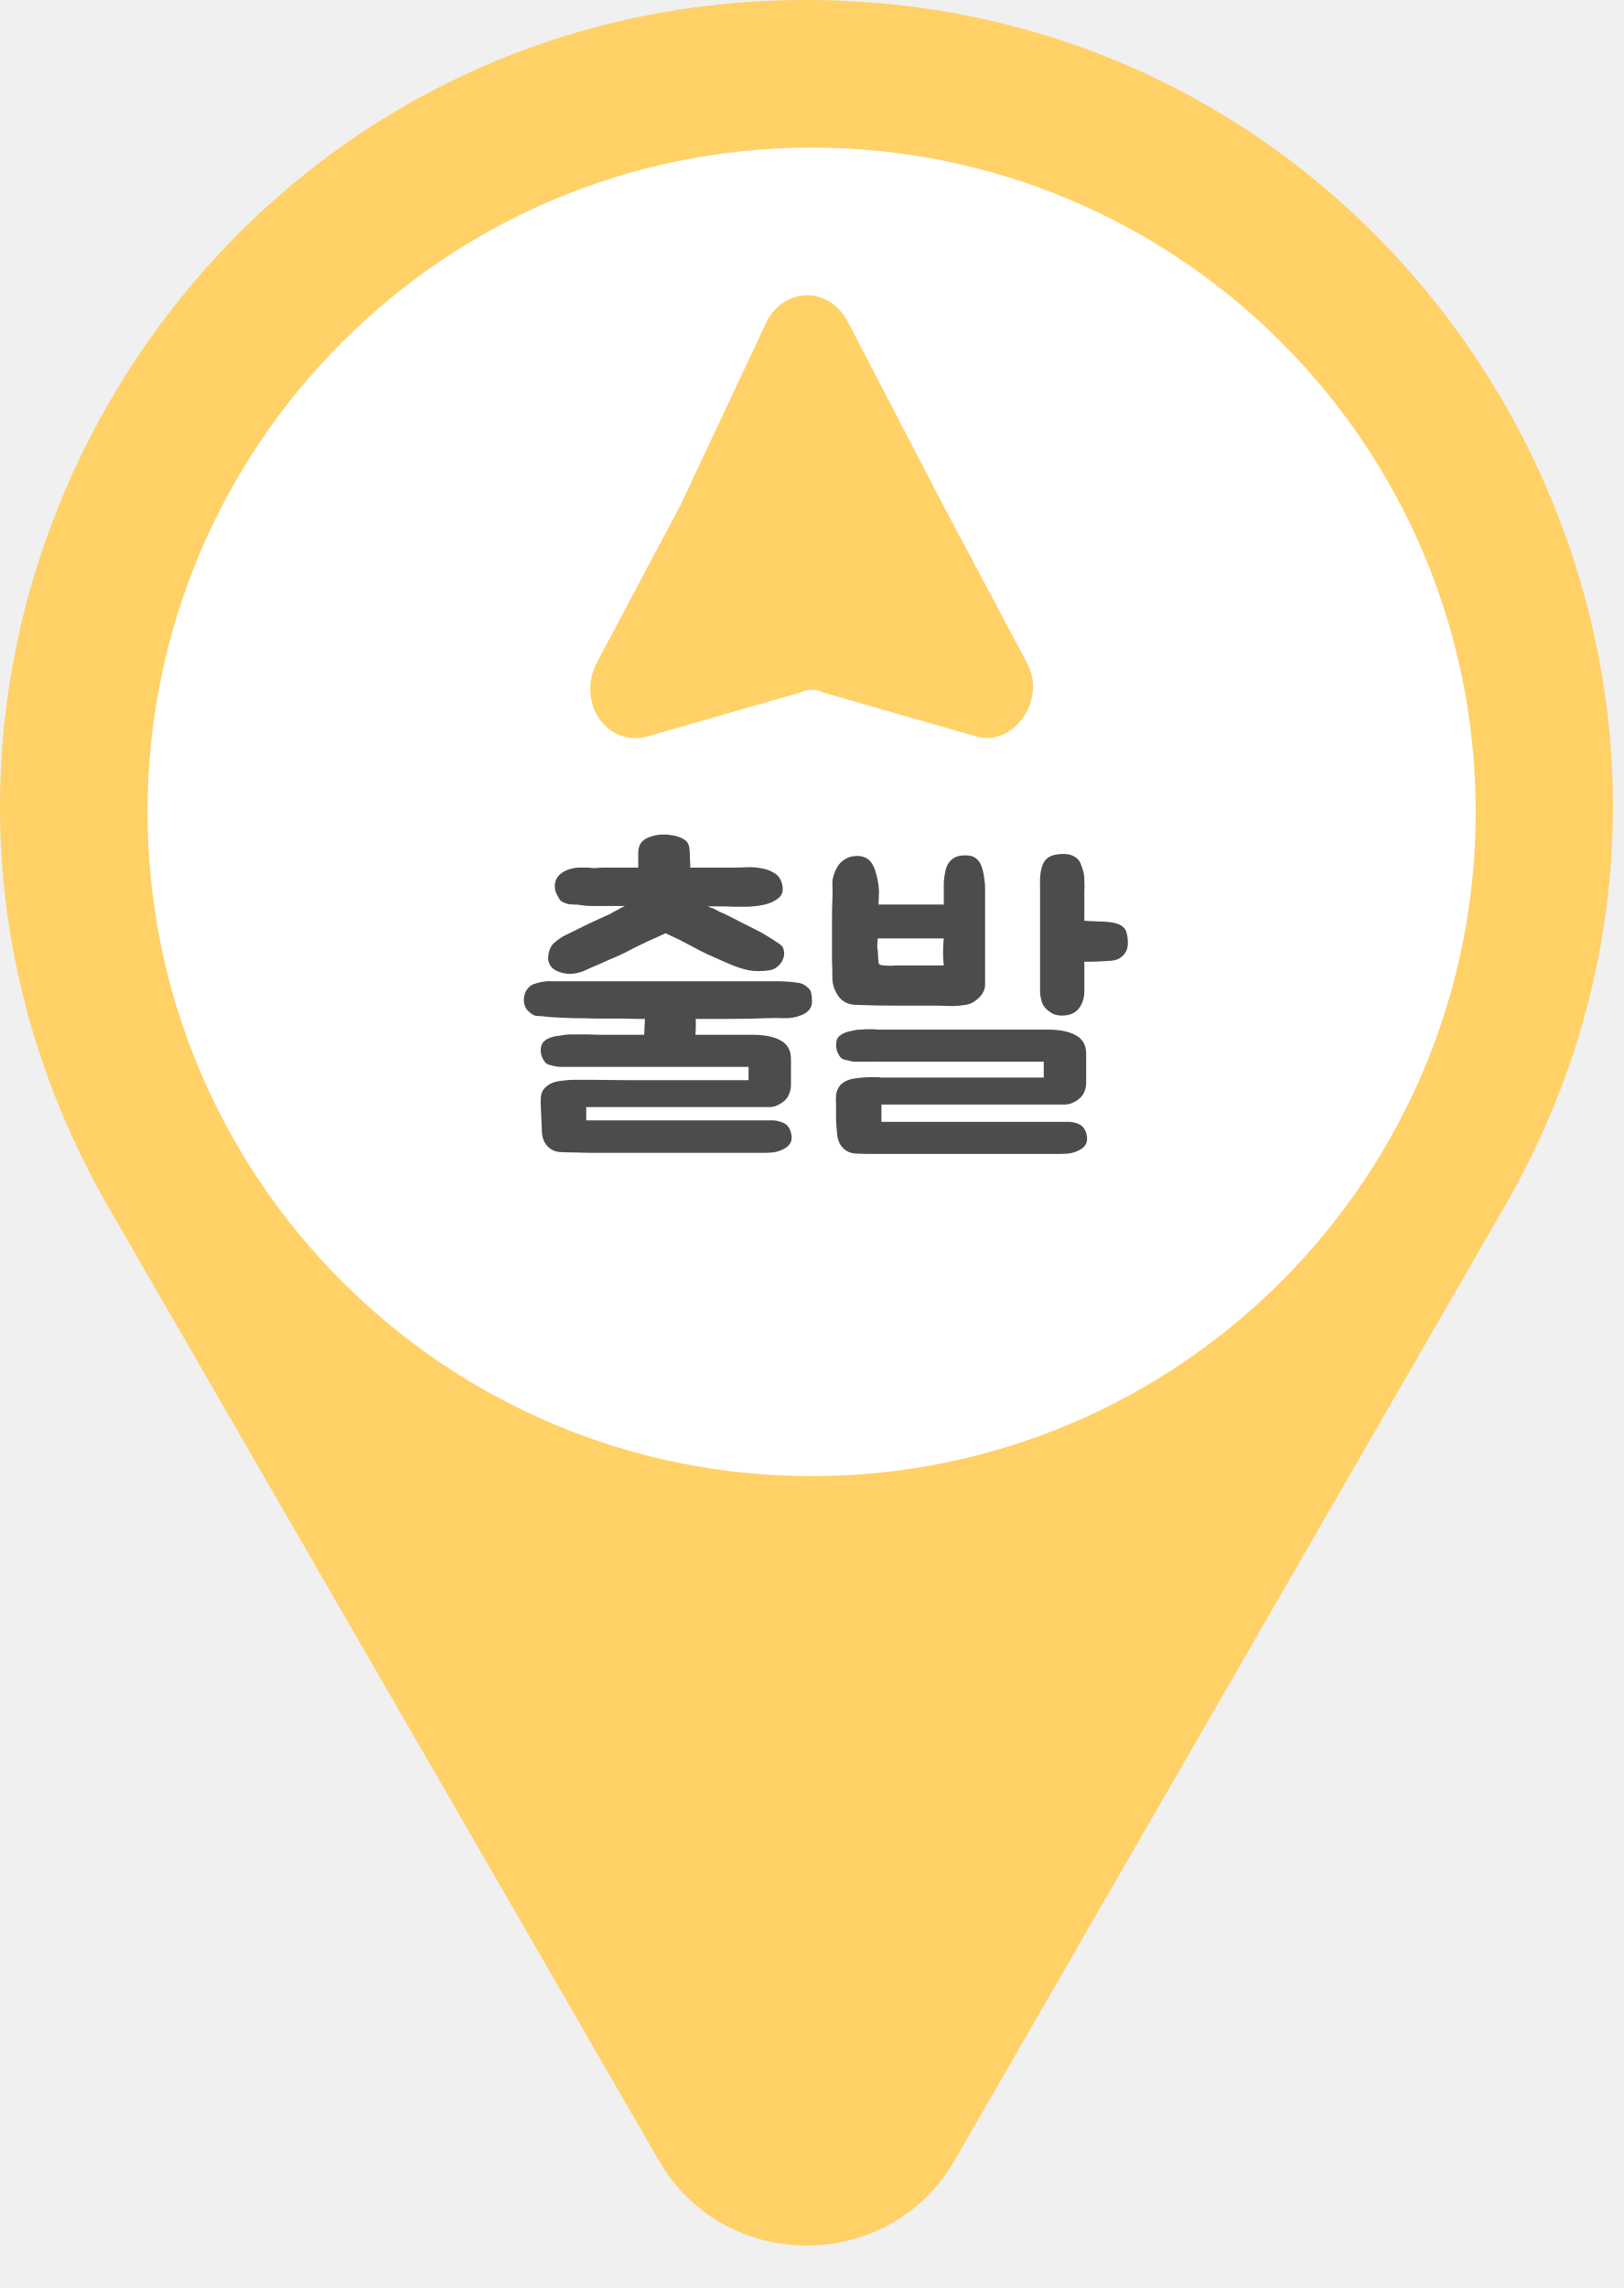
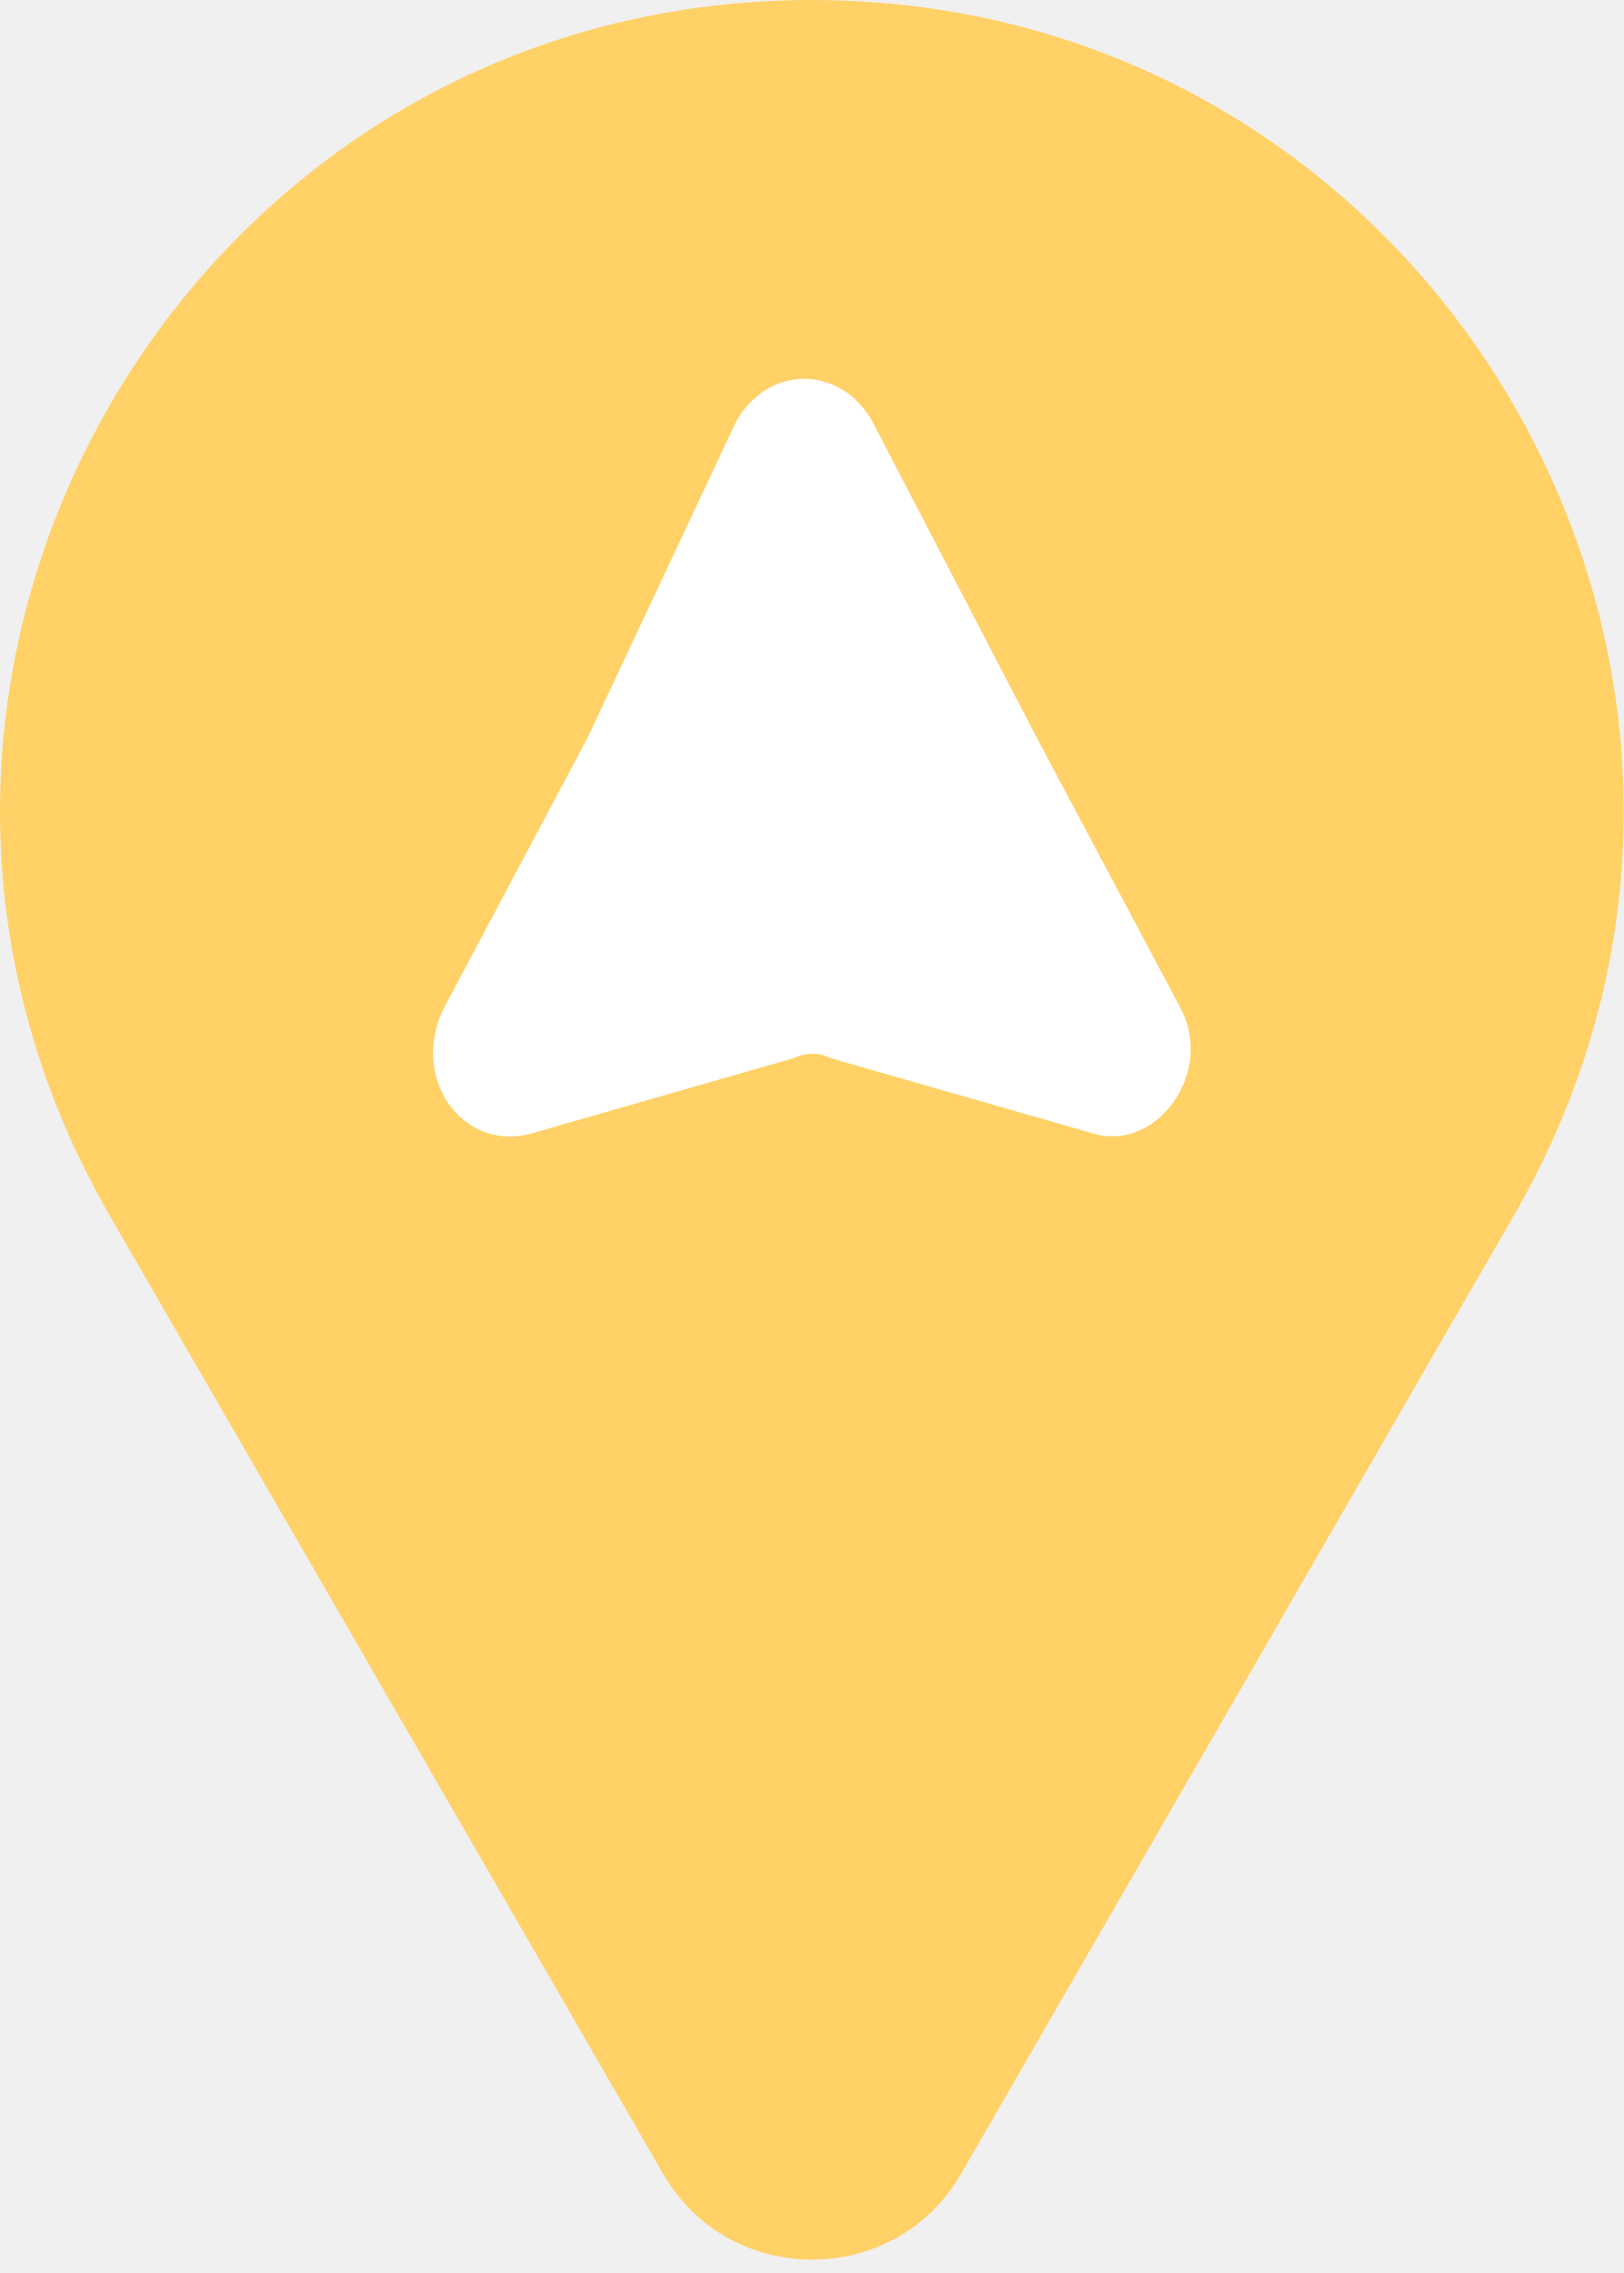
- <svg xmlns="http://www.w3.org/2000/svg" width="22" height="31" viewBox="0 0 22 31" fill="none">
-   <path d="M12.938 29.27C12.048 30.81 9.818 30.81 8.928 29.27L1.478 16.37C-2.722 9.09 2.528 0 10.928 0C19.328 0 24.588 9.1 20.378 16.37L12.938 29.27Z" fill="#FFD167" />
-   <circle cx="11" cy="11" r="9" fill="white" />
-   <path opacity="0.7" d="M10.49 15.18C10.543 15.187 10.59 15.2 10.63 15.22C10.67 15.24 10.698 15.277 10.715 15.33C10.755 15.45 10.712 15.535 10.585 15.585C10.545 15.602 10.505 15.612 10.465 15.615C10.425 15.618 10.387 15.62 10.35 15.62H8.025C7.958 15.62 7.888 15.618 7.815 15.615C7.745 15.615 7.673 15.613 7.6 15.61C7.53 15.607 7.472 15.582 7.425 15.535C7.378 15.488 7.352 15.427 7.345 15.35L7.33 15C7.327 14.963 7.327 14.92 7.33 14.87C7.333 14.82 7.35 14.778 7.38 14.745C7.427 14.695 7.488 14.663 7.565 14.65C7.645 14.637 7.722 14.63 7.795 14.63C7.842 14.63 7.918 14.63 8.025 14.63C8.135 14.63 8.283 14.632 8.47 14.635C8.657 14.635 8.887 14.635 9.16 14.635C9.437 14.635 9.765 14.635 10.145 14.635V14.455H7.685C7.652 14.455 7.622 14.455 7.595 14.455C7.568 14.455 7.542 14.452 7.515 14.445C7.485 14.438 7.458 14.432 7.435 14.425C7.412 14.418 7.392 14.402 7.375 14.375C7.328 14.305 7.317 14.233 7.34 14.16C7.35 14.133 7.365 14.113 7.385 14.1C7.405 14.083 7.428 14.07 7.455 14.06C7.482 14.05 7.507 14.043 7.53 14.04C7.557 14.037 7.58 14.033 7.6 14.03C7.65 14.02 7.702 14.015 7.755 14.015C7.802 14.015 7.852 14.015 7.905 14.015C7.962 14.015 8.028 14.017 8.105 14.02C8.182 14.02 8.27 14.02 8.37 14.02C8.473 14.02 8.593 14.02 8.73 14.02C8.733 13.983 8.735 13.948 8.735 13.915C8.738 13.878 8.74 13.842 8.74 13.805C8.72 13.805 8.675 13.805 8.605 13.805C8.535 13.802 8.453 13.8 8.36 13.8C8.27 13.8 8.172 13.8 8.065 13.8C7.962 13.797 7.863 13.795 7.77 13.795C7.68 13.792 7.602 13.788 7.535 13.785C7.468 13.782 7.425 13.778 7.405 13.775C7.352 13.768 7.308 13.765 7.275 13.765C7.245 13.765 7.208 13.745 7.165 13.705C7.122 13.665 7.1 13.613 7.1 13.55C7.1 13.48 7.122 13.423 7.165 13.38C7.188 13.353 7.22 13.335 7.26 13.325C7.3 13.312 7.338 13.303 7.375 13.3C7.412 13.293 7.443 13.292 7.47 13.295C7.5 13.295 7.517 13.295 7.52 13.295H10.38C10.43 13.295 10.48 13.295 10.53 13.295C10.58 13.295 10.628 13.297 10.675 13.3C10.722 13.303 10.767 13.308 10.81 13.315C10.857 13.318 10.898 13.337 10.935 13.37C10.972 13.397 10.992 13.427 10.995 13.46C11.002 13.493 11.005 13.53 11.005 13.57C11.005 13.62 10.99 13.66 10.96 13.69C10.933 13.72 10.895 13.743 10.845 13.76C10.778 13.787 10.703 13.798 10.62 13.795C10.54 13.792 10.467 13.792 10.4 13.795C10.233 13.802 10.072 13.805 9.915 13.805C9.762 13.805 9.6 13.805 9.43 13.805C9.43 13.842 9.43 13.878 9.43 13.915C9.43 13.948 9.428 13.983 9.425 14.02H10.195C10.365 14.02 10.495 14.047 10.585 14.1C10.675 14.15 10.72 14.233 10.72 14.35V14.705C10.72 14.752 10.708 14.798 10.685 14.845C10.665 14.888 10.628 14.925 10.575 14.955C10.532 14.982 10.488 14.997 10.445 15C10.402 15 10.358 15 10.315 15H7.945V15.18H10.49ZM10.23 12.59C10.293 12.62 10.353 12.653 10.41 12.69C10.47 12.727 10.527 12.763 10.58 12.8C10.607 12.823 10.622 12.853 10.625 12.89C10.632 12.927 10.627 12.963 10.61 13C10.597 13.033 10.575 13.063 10.545 13.09C10.515 13.117 10.48 13.135 10.44 13.145C10.333 13.162 10.233 13.162 10.14 13.145C10.05 13.125 9.957 13.093 9.86 13.05C9.77 13.01 9.683 12.972 9.6 12.935C9.52 12.898 9.442 12.858 9.365 12.815C9.342 12.802 9.31 12.785 9.27 12.765C9.233 12.745 9.197 12.727 9.16 12.71C9.117 12.69 9.07 12.668 9.02 12.645C8.963 12.672 8.908 12.697 8.855 12.72C8.808 12.74 8.762 12.762 8.715 12.785C8.672 12.805 8.637 12.822 8.61 12.835C8.523 12.882 8.443 12.922 8.37 12.955C8.297 12.985 8.217 13.02 8.13 13.06C8.063 13.087 7.995 13.117 7.925 13.15C7.858 13.18 7.787 13.195 7.71 13.195C7.65 13.192 7.592 13.177 7.535 13.15C7.478 13.12 7.443 13.073 7.43 13.01C7.427 12.977 7.43 12.938 7.44 12.895C7.453 12.848 7.475 12.81 7.505 12.78C7.538 12.75 7.578 12.72 7.625 12.69L7.97 12.52C8.027 12.493 8.077 12.47 8.12 12.45C8.163 12.43 8.215 12.407 8.275 12.38C8.302 12.363 8.332 12.347 8.365 12.33C8.398 12.31 8.433 12.292 8.47 12.275H8.155C8.102 12.275 8.055 12.275 8.015 12.275C7.978 12.275 7.935 12.272 7.885 12.265C7.848 12.258 7.808 12.255 7.765 12.255C7.722 12.255 7.682 12.247 7.645 12.23C7.625 12.223 7.607 12.212 7.59 12.195C7.577 12.175 7.565 12.155 7.555 12.135C7.535 12.102 7.523 12.065 7.52 12.025C7.517 11.985 7.523 11.947 7.54 11.91C7.567 11.86 7.61 11.822 7.67 11.795C7.73 11.768 7.792 11.755 7.855 11.755H7.97C8.023 11.762 8.062 11.763 8.085 11.76C8.112 11.757 8.152 11.755 8.205 11.755H8.65V11.555C8.65 11.455 8.693 11.387 8.78 11.35C8.867 11.313 8.96 11.3 9.06 11.31C9.15 11.32 9.218 11.34 9.265 11.37C9.315 11.397 9.342 11.443 9.345 11.51C9.348 11.537 9.35 11.573 9.35 11.62C9.353 11.663 9.355 11.708 9.355 11.755H9.935C9.988 11.755 10.05 11.753 10.12 11.75C10.19 11.747 10.257 11.752 10.32 11.765C10.387 11.775 10.445 11.797 10.495 11.83C10.548 11.86 10.583 11.91 10.6 11.98C10.62 12.06 10.605 12.122 10.555 12.165C10.508 12.205 10.447 12.235 10.37 12.255C10.297 12.272 10.218 12.282 10.135 12.285C10.052 12.285 9.983 12.285 9.93 12.285C9.877 12.282 9.82 12.28 9.76 12.28C9.703 12.28 9.648 12.28 9.595 12.28C9.618 12.293 9.64 12.302 9.66 12.305C9.693 12.322 9.725 12.338 9.755 12.355C9.788 12.368 9.822 12.383 9.855 12.4C9.918 12.43 9.98 12.462 10.04 12.495C10.103 12.525 10.167 12.557 10.23 12.59ZM14.496 15.2C14.546 15.203 14.591 15.215 14.631 15.235C14.675 15.258 14.705 15.297 14.721 15.35C14.758 15.47 14.715 15.553 14.591 15.6C14.551 15.617 14.51 15.627 14.466 15.63C14.426 15.633 14.388 15.635 14.351 15.635H12.026C11.96 15.635 11.89 15.635 11.816 15.635C11.746 15.635 11.675 15.633 11.601 15.63C11.531 15.627 11.473 15.602 11.426 15.555C11.38 15.508 11.353 15.447 11.346 15.37C11.34 15.313 11.335 15.25 11.331 15.18C11.331 15.113 11.331 15.057 11.331 15.01V14.965C11.328 14.928 11.328 14.885 11.331 14.835C11.338 14.785 11.356 14.742 11.386 14.705C11.43 14.658 11.49 14.628 11.566 14.615C11.646 14.602 11.723 14.595 11.796 14.595H11.901C11.915 14.595 11.926 14.597 11.936 14.6C11.95 14.6 11.961 14.6 11.971 14.6H14.146V14.385H11.921C11.905 14.385 11.886 14.385 11.866 14.385C11.846 14.382 11.828 14.382 11.811 14.385H11.686C11.653 14.385 11.623 14.385 11.596 14.385C11.57 14.385 11.543 14.382 11.516 14.375C11.49 14.368 11.463 14.362 11.436 14.355C11.413 14.348 11.393 14.332 11.376 14.305C11.333 14.238 11.321 14.167 11.341 14.09C11.351 14.063 11.366 14.043 11.386 14.03C11.406 14.013 11.43 14 11.456 13.99C11.483 13.98 11.508 13.973 11.531 13.97C11.558 13.963 11.581 13.958 11.601 13.955C11.628 13.952 11.653 13.95 11.676 13.95C11.703 13.947 11.731 13.945 11.761 13.945H11.846C11.863 13.945 11.878 13.947 11.891 13.95C11.905 13.95 11.92 13.95 11.936 13.95H14.196C14.366 13.95 14.496 13.977 14.586 14.03C14.676 14.08 14.721 14.163 14.721 14.28V14.67C14.721 14.717 14.711 14.762 14.691 14.805C14.671 14.848 14.635 14.887 14.581 14.92C14.535 14.947 14.49 14.962 14.446 14.965C14.403 14.965 14.361 14.965 14.321 14.965H11.946V15.2H14.496ZM13.351 13.34C13.351 13.407 13.321 13.468 13.261 13.525C13.205 13.578 13.145 13.608 13.081 13.615C12.998 13.628 12.925 13.633 12.861 13.63C12.798 13.627 12.723 13.625 12.636 13.625C12.456 13.625 12.283 13.625 12.116 13.625C11.953 13.625 11.781 13.622 11.601 13.615C11.495 13.612 11.415 13.572 11.361 13.495C11.308 13.418 11.281 13.337 11.281 13.25C11.281 13.18 11.28 13.1 11.276 13.01C11.276 12.917 11.276 12.822 11.276 12.725C11.276 12.628 11.276 12.533 11.276 12.44C11.276 12.347 11.278 12.265 11.281 12.195C11.285 12.108 11.285 12.032 11.281 11.965C11.281 11.898 11.303 11.827 11.346 11.75C11.37 11.707 11.403 11.672 11.446 11.645C11.49 11.618 11.535 11.603 11.581 11.6C11.628 11.593 11.673 11.598 11.716 11.615C11.76 11.632 11.795 11.662 11.821 11.705C11.848 11.752 11.866 11.798 11.876 11.845C11.89 11.892 11.9 11.94 11.906 11.99C11.913 12.04 11.915 12.083 11.911 12.12C11.911 12.153 11.91 12.198 11.906 12.255H12.791V11.98C12.791 11.923 12.8 11.86 12.816 11.79C12.833 11.717 12.868 11.663 12.921 11.63C12.958 11.603 13.008 11.59 13.071 11.59C13.135 11.587 13.185 11.598 13.221 11.625C13.258 11.652 13.285 11.688 13.301 11.735C13.318 11.782 13.33 11.828 13.336 11.875C13.346 11.932 13.351 11.988 13.351 12.045V13.34ZM14.696 13.03V13.435C14.696 13.522 14.671 13.598 14.621 13.665C14.571 13.728 14.495 13.76 14.391 13.76C14.335 13.76 14.288 13.748 14.251 13.725C14.185 13.685 14.141 13.637 14.121 13.58C14.105 13.52 14.096 13.477 14.096 13.45V11.955C14.093 11.942 14.095 11.905 14.101 11.845C14.108 11.785 14.121 11.735 14.141 11.695C14.175 11.625 14.241 11.585 14.341 11.575C14.465 11.558 14.556 11.583 14.616 11.65C14.636 11.677 14.65 11.703 14.656 11.73C14.666 11.753 14.675 11.778 14.681 11.805C14.691 11.835 14.696 11.878 14.696 11.935C14.7 11.992 14.7 12.037 14.696 12.07V12.475C14.71 12.475 14.735 12.477 14.771 12.48C14.808 12.48 14.846 12.482 14.886 12.485C14.926 12.485 14.965 12.487 15.001 12.49C15.038 12.493 15.065 12.497 15.081 12.5C15.148 12.513 15.195 12.533 15.221 12.56C15.248 12.583 15.265 12.613 15.271 12.65C15.281 12.687 15.286 12.73 15.286 12.78C15.286 12.827 15.276 12.867 15.256 12.9C15.216 12.967 15.156 13.005 15.076 13.015C14.996 13.022 14.908 13.027 14.811 13.03H14.696ZM12.791 13.08C12.785 13.027 12.781 12.968 12.781 12.905C12.781 12.838 12.785 12.775 12.791 12.715H11.896C11.89 12.772 11.888 12.817 11.891 12.85C11.898 12.88 11.901 12.923 11.901 12.98C11.905 13.017 11.908 13.042 11.911 13.055C11.915 13.068 11.935 13.077 11.971 13.08C12.008 13.083 12.045 13.085 12.081 13.085C12.118 13.082 12.155 13.08 12.191 13.08H12.791Z" fill="black" />
-   <path d="M10.396 4.346C10.647 3.885 11.232 3.885 11.483 4.346L12.78 6.84L13.909 8.964C14.201 9.472 13.741 10.118 13.239 9.98L11.149 9.38C11.065 9.333 10.94 9.333 10.856 9.38L8.765 9.98C8.222 10.118 7.804 9.518 8.096 8.964L9.225 6.84L10.396 4.346Z" fill="#FFD167" />
+ <svg xmlns="http://www.w3.org/2000/svg" width="30" height="42" viewBox="0 0 30 42" fill="none">
+   <path d="M17.756 40.168C16.534 42.282 13.474 42.282 12.252 40.168L2.029 22.465C-3.735 12.475 3.47 0 14.997 0C26.525 0 33.743 12.488 27.966 22.465L17.756 40.168Z" fill="#FFD167" />
+   <path d="M13.591 7.808C14.176 6.731 15.542 6.731 16.128 7.808L19.152 13.626L21.787 18.582C22.47 19.768 21.396 21.276 20.226 20.953L15.347 19.552C15.152 19.445 14.859 19.445 14.664 19.552L9.786 20.953C8.517 21.276 7.542 19.875 8.225 18.582L10.859 13.626L13.591 7.808Z" fill="white" />
</svg>
